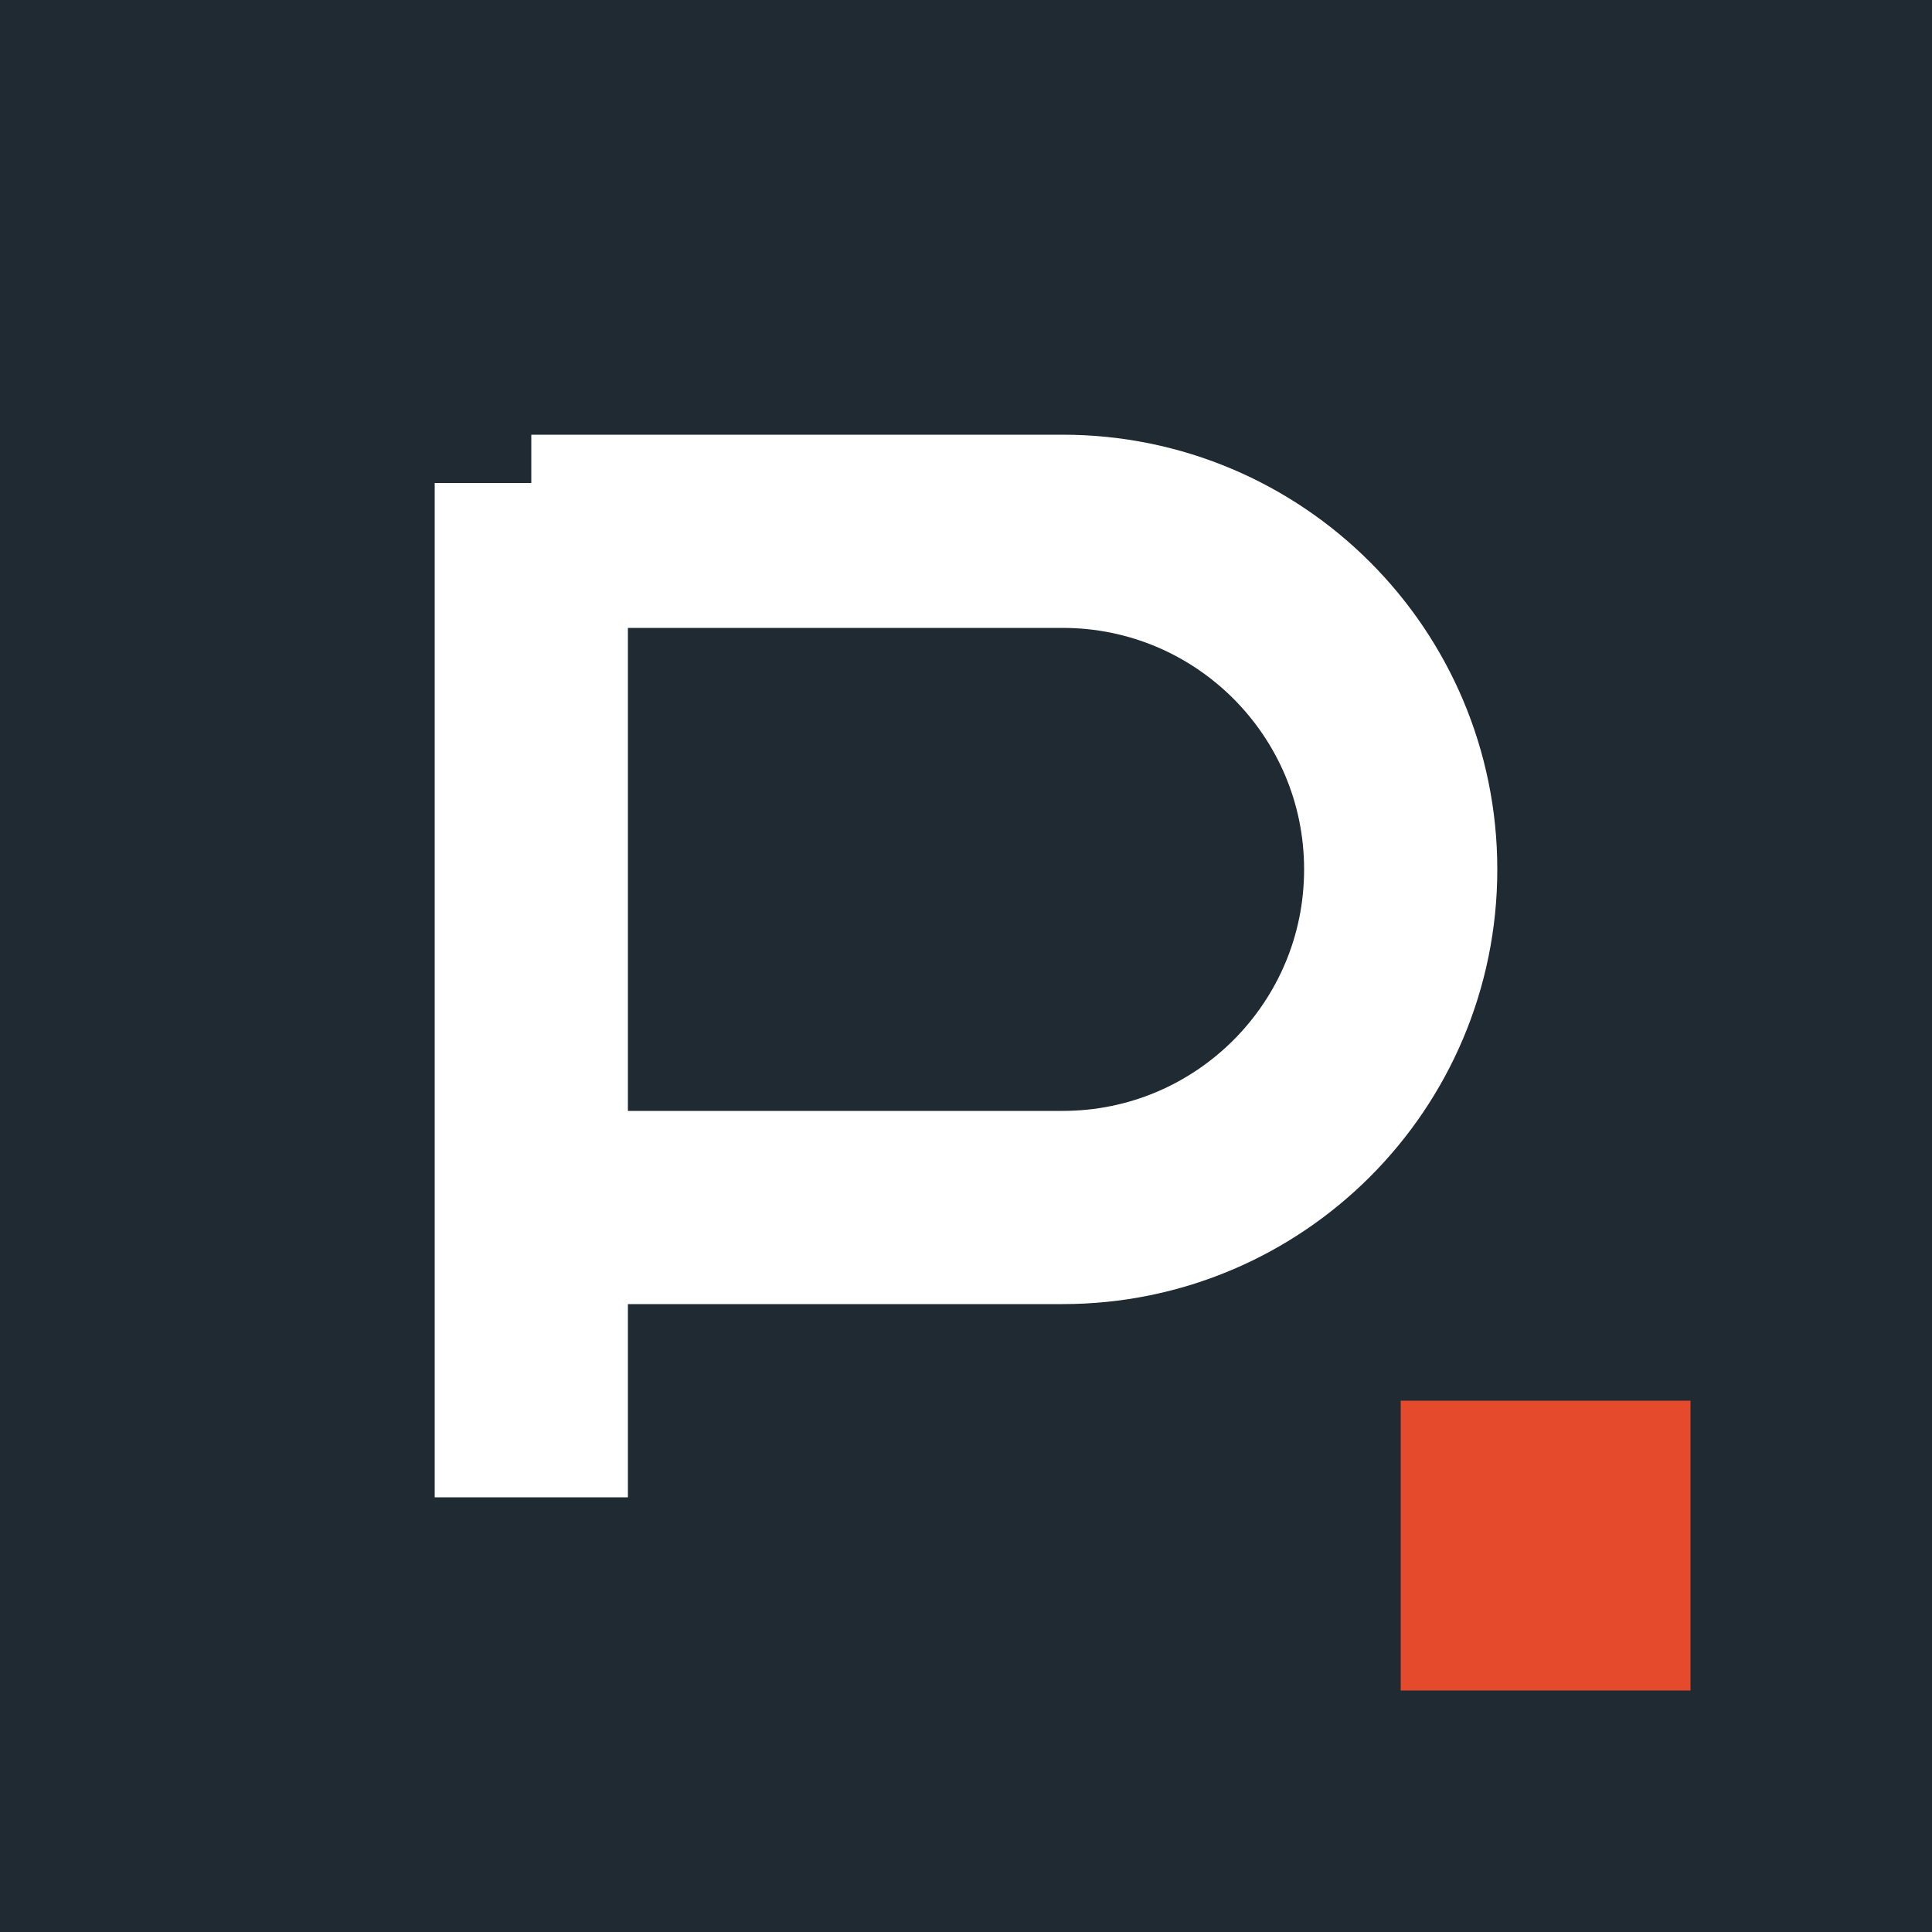
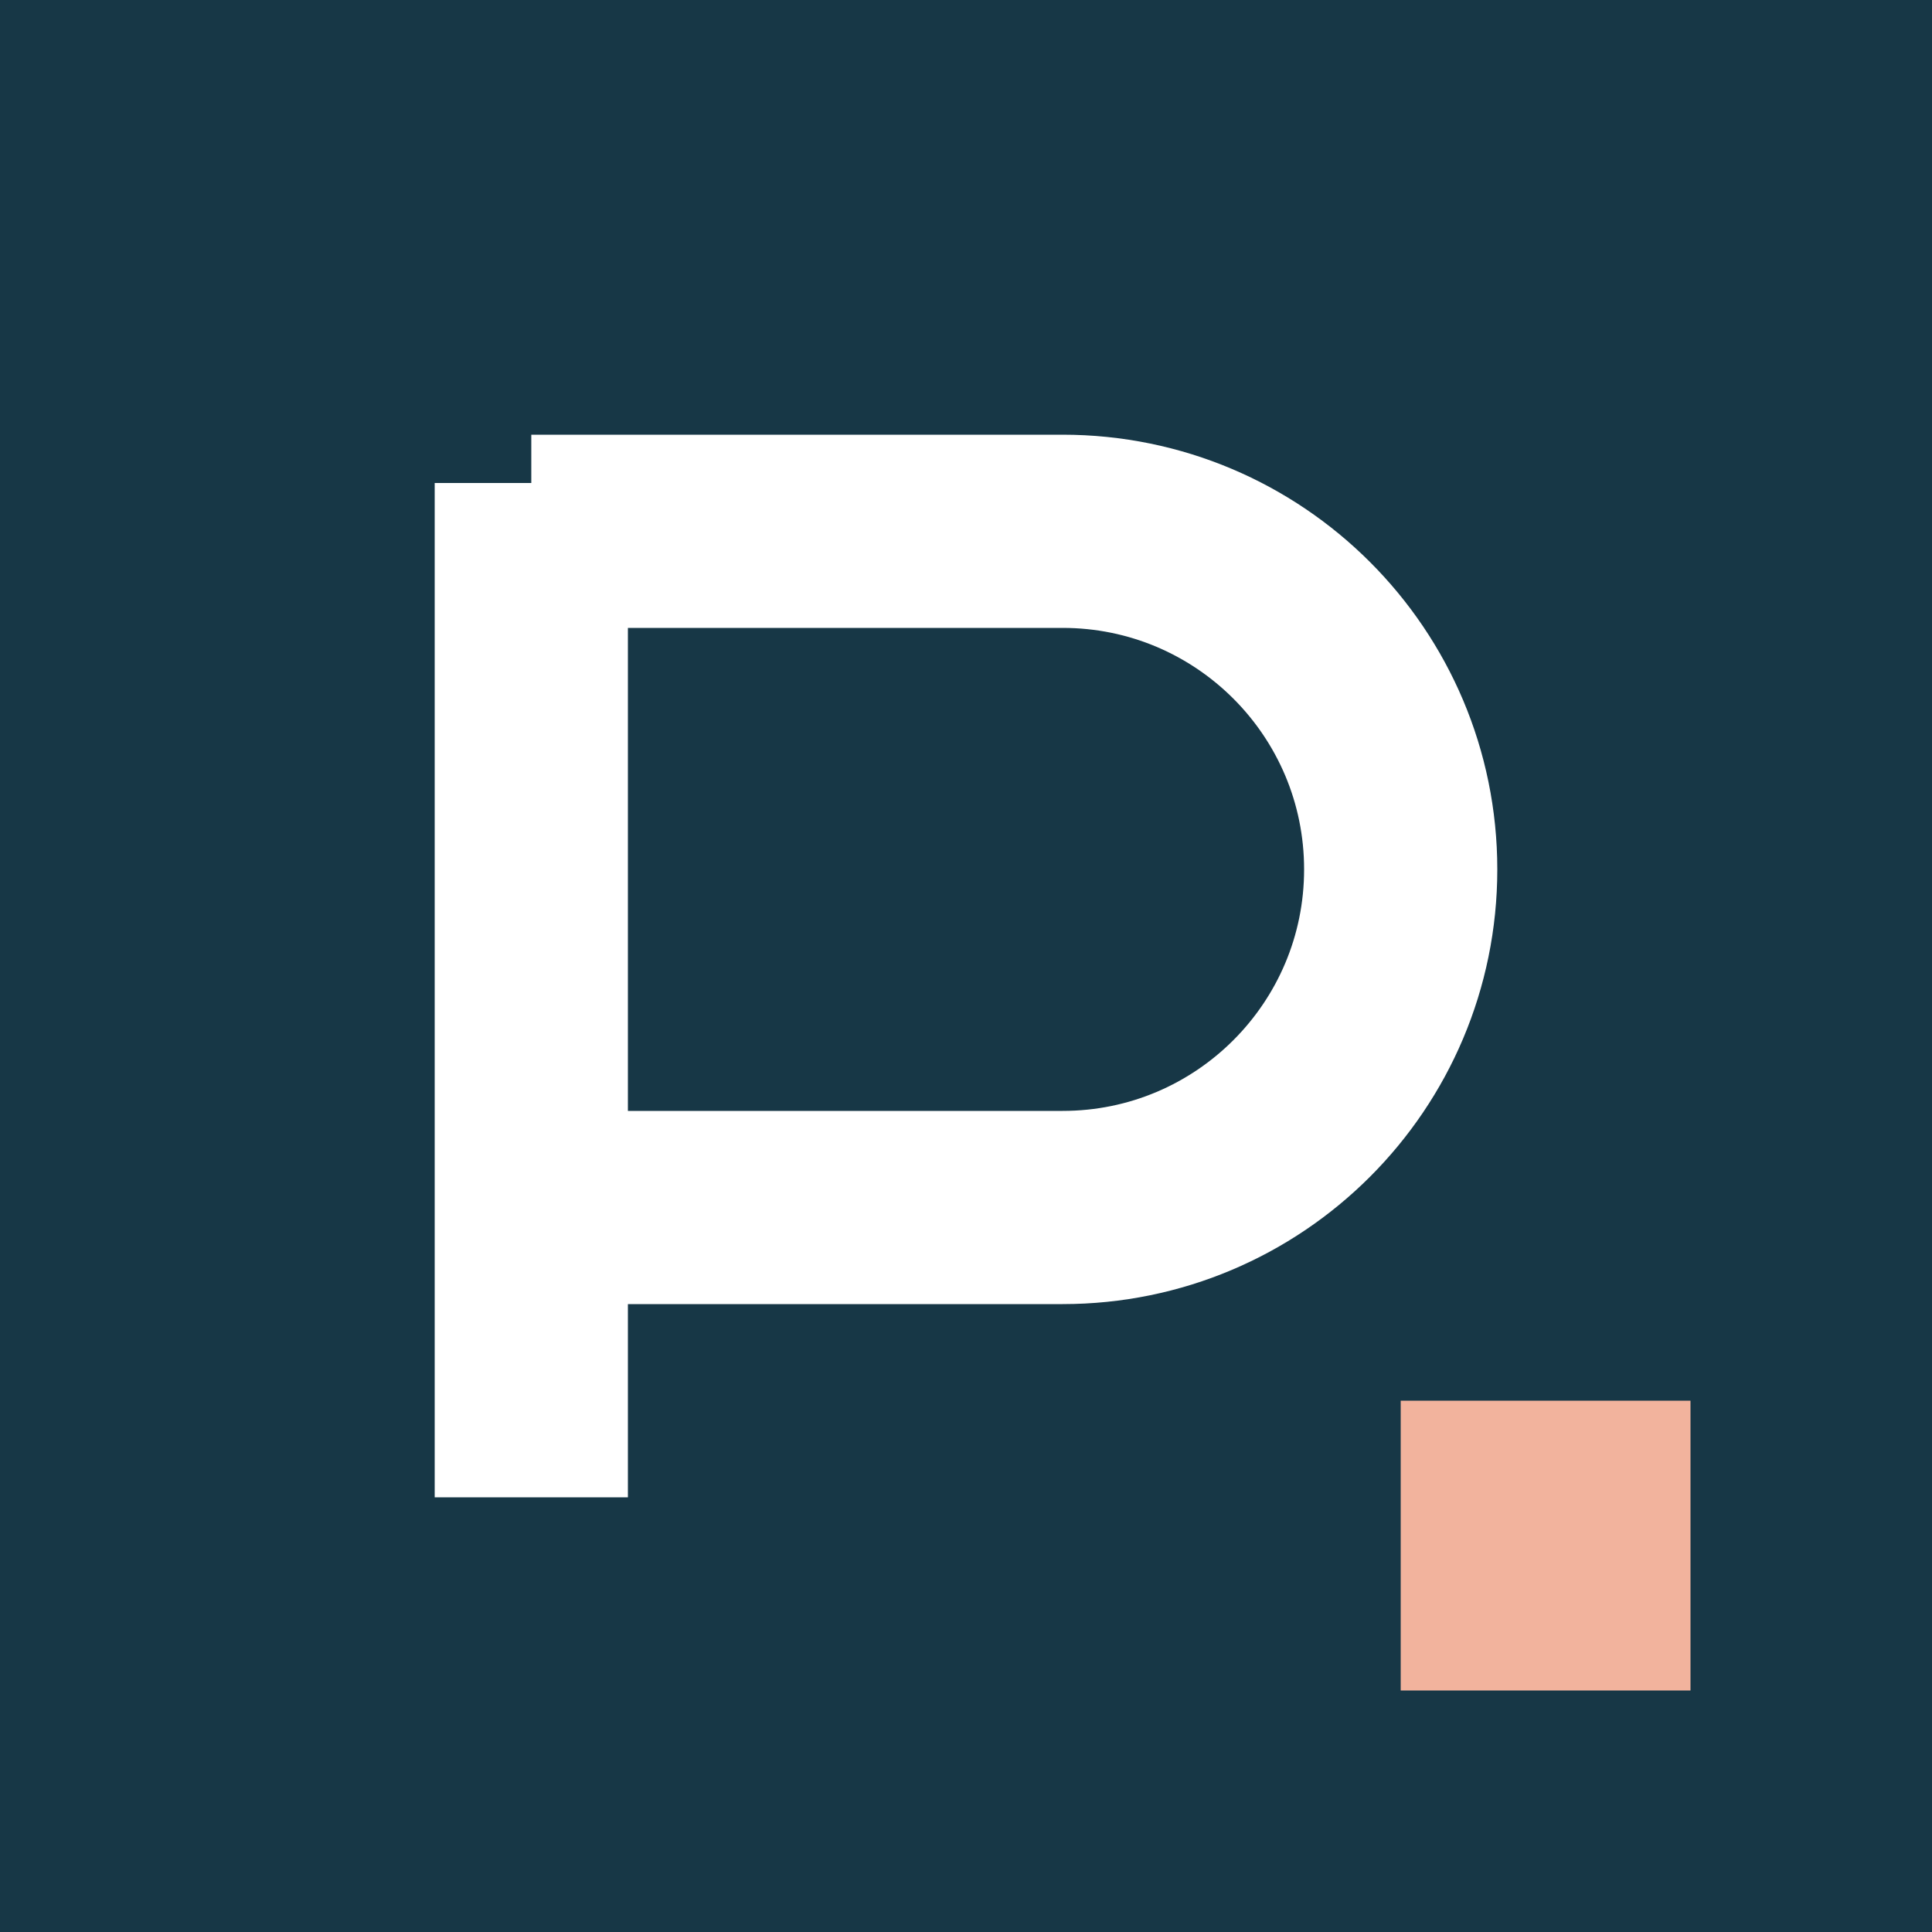
<svg xmlns="http://www.w3.org/2000/svg" viewBox="0 0 40 40">
-   <rect width="40" height="40" fill="#202a32" />
+   <rect width="40" height="40" fill="#173746" />
  <path d="M11 10v21m0-20h11a7 7 0 0 1 0 14H11" fill="none" stroke="#fff" stroke-width="4" />
-   <path d="M29 29h6v6h-6z" fill="#e64a2d" />
+   <path d="M29 29h6v6h-6z" fill="#f2b39d" />
</svg>
